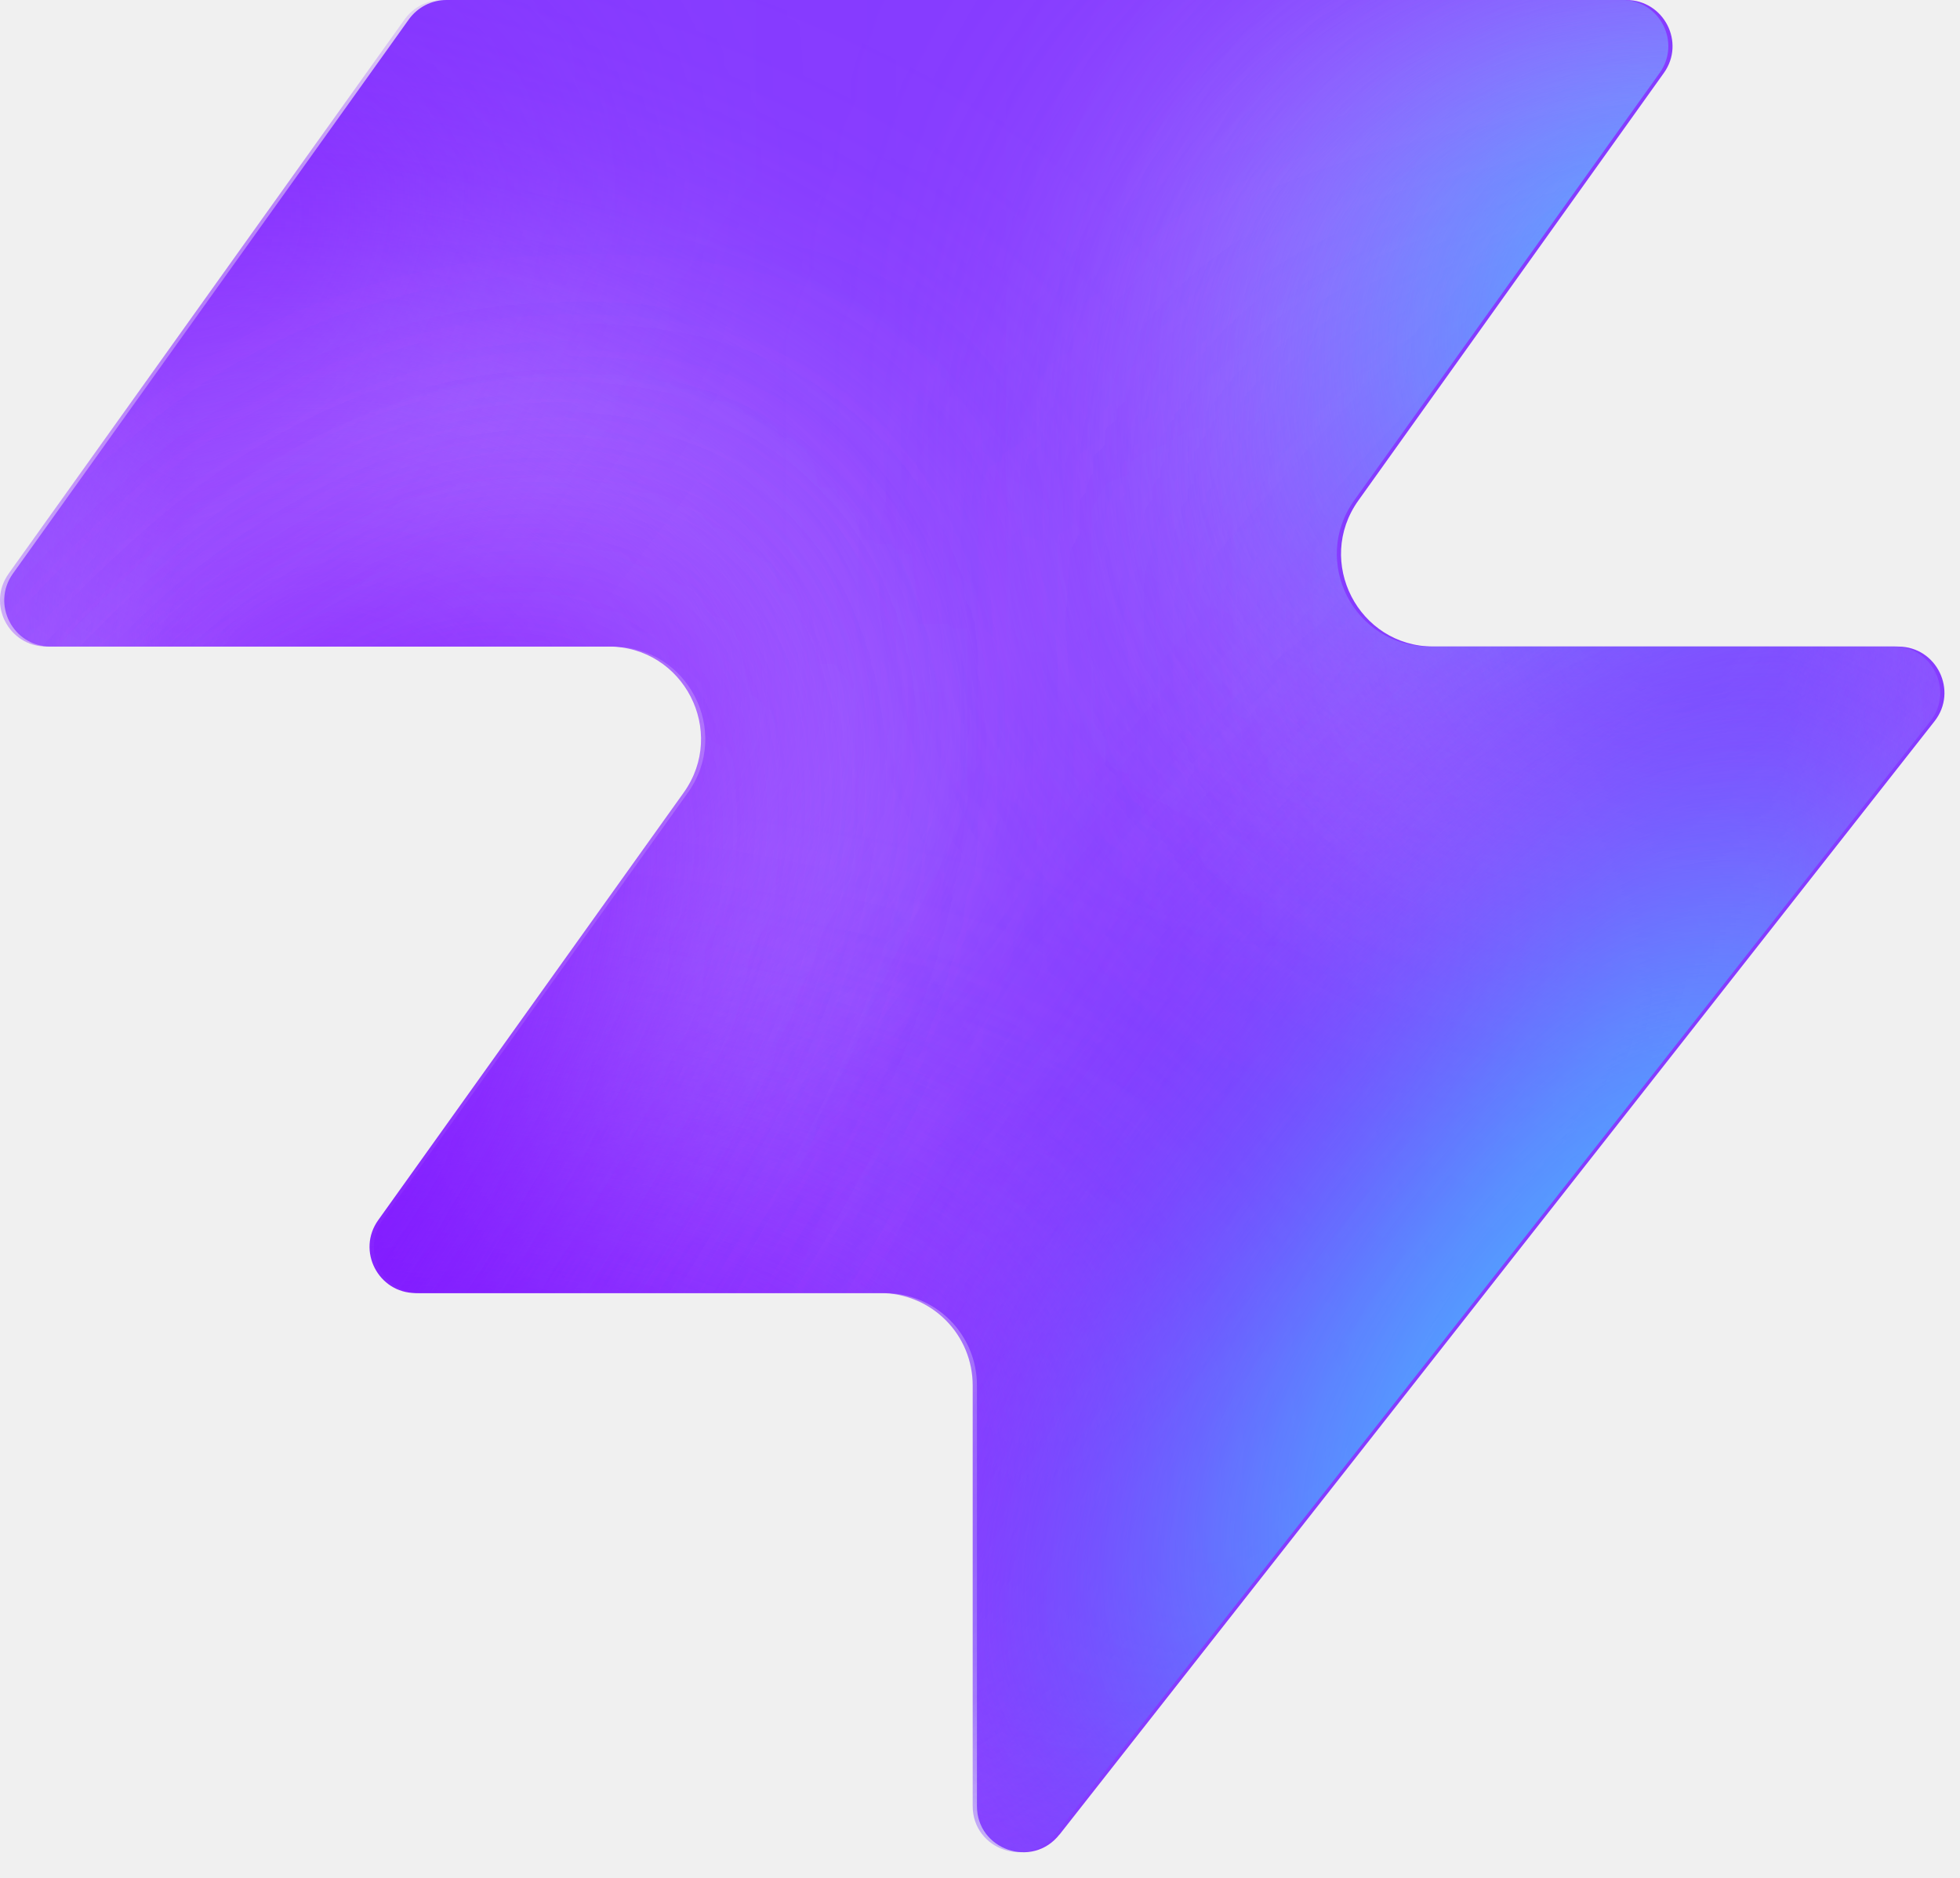
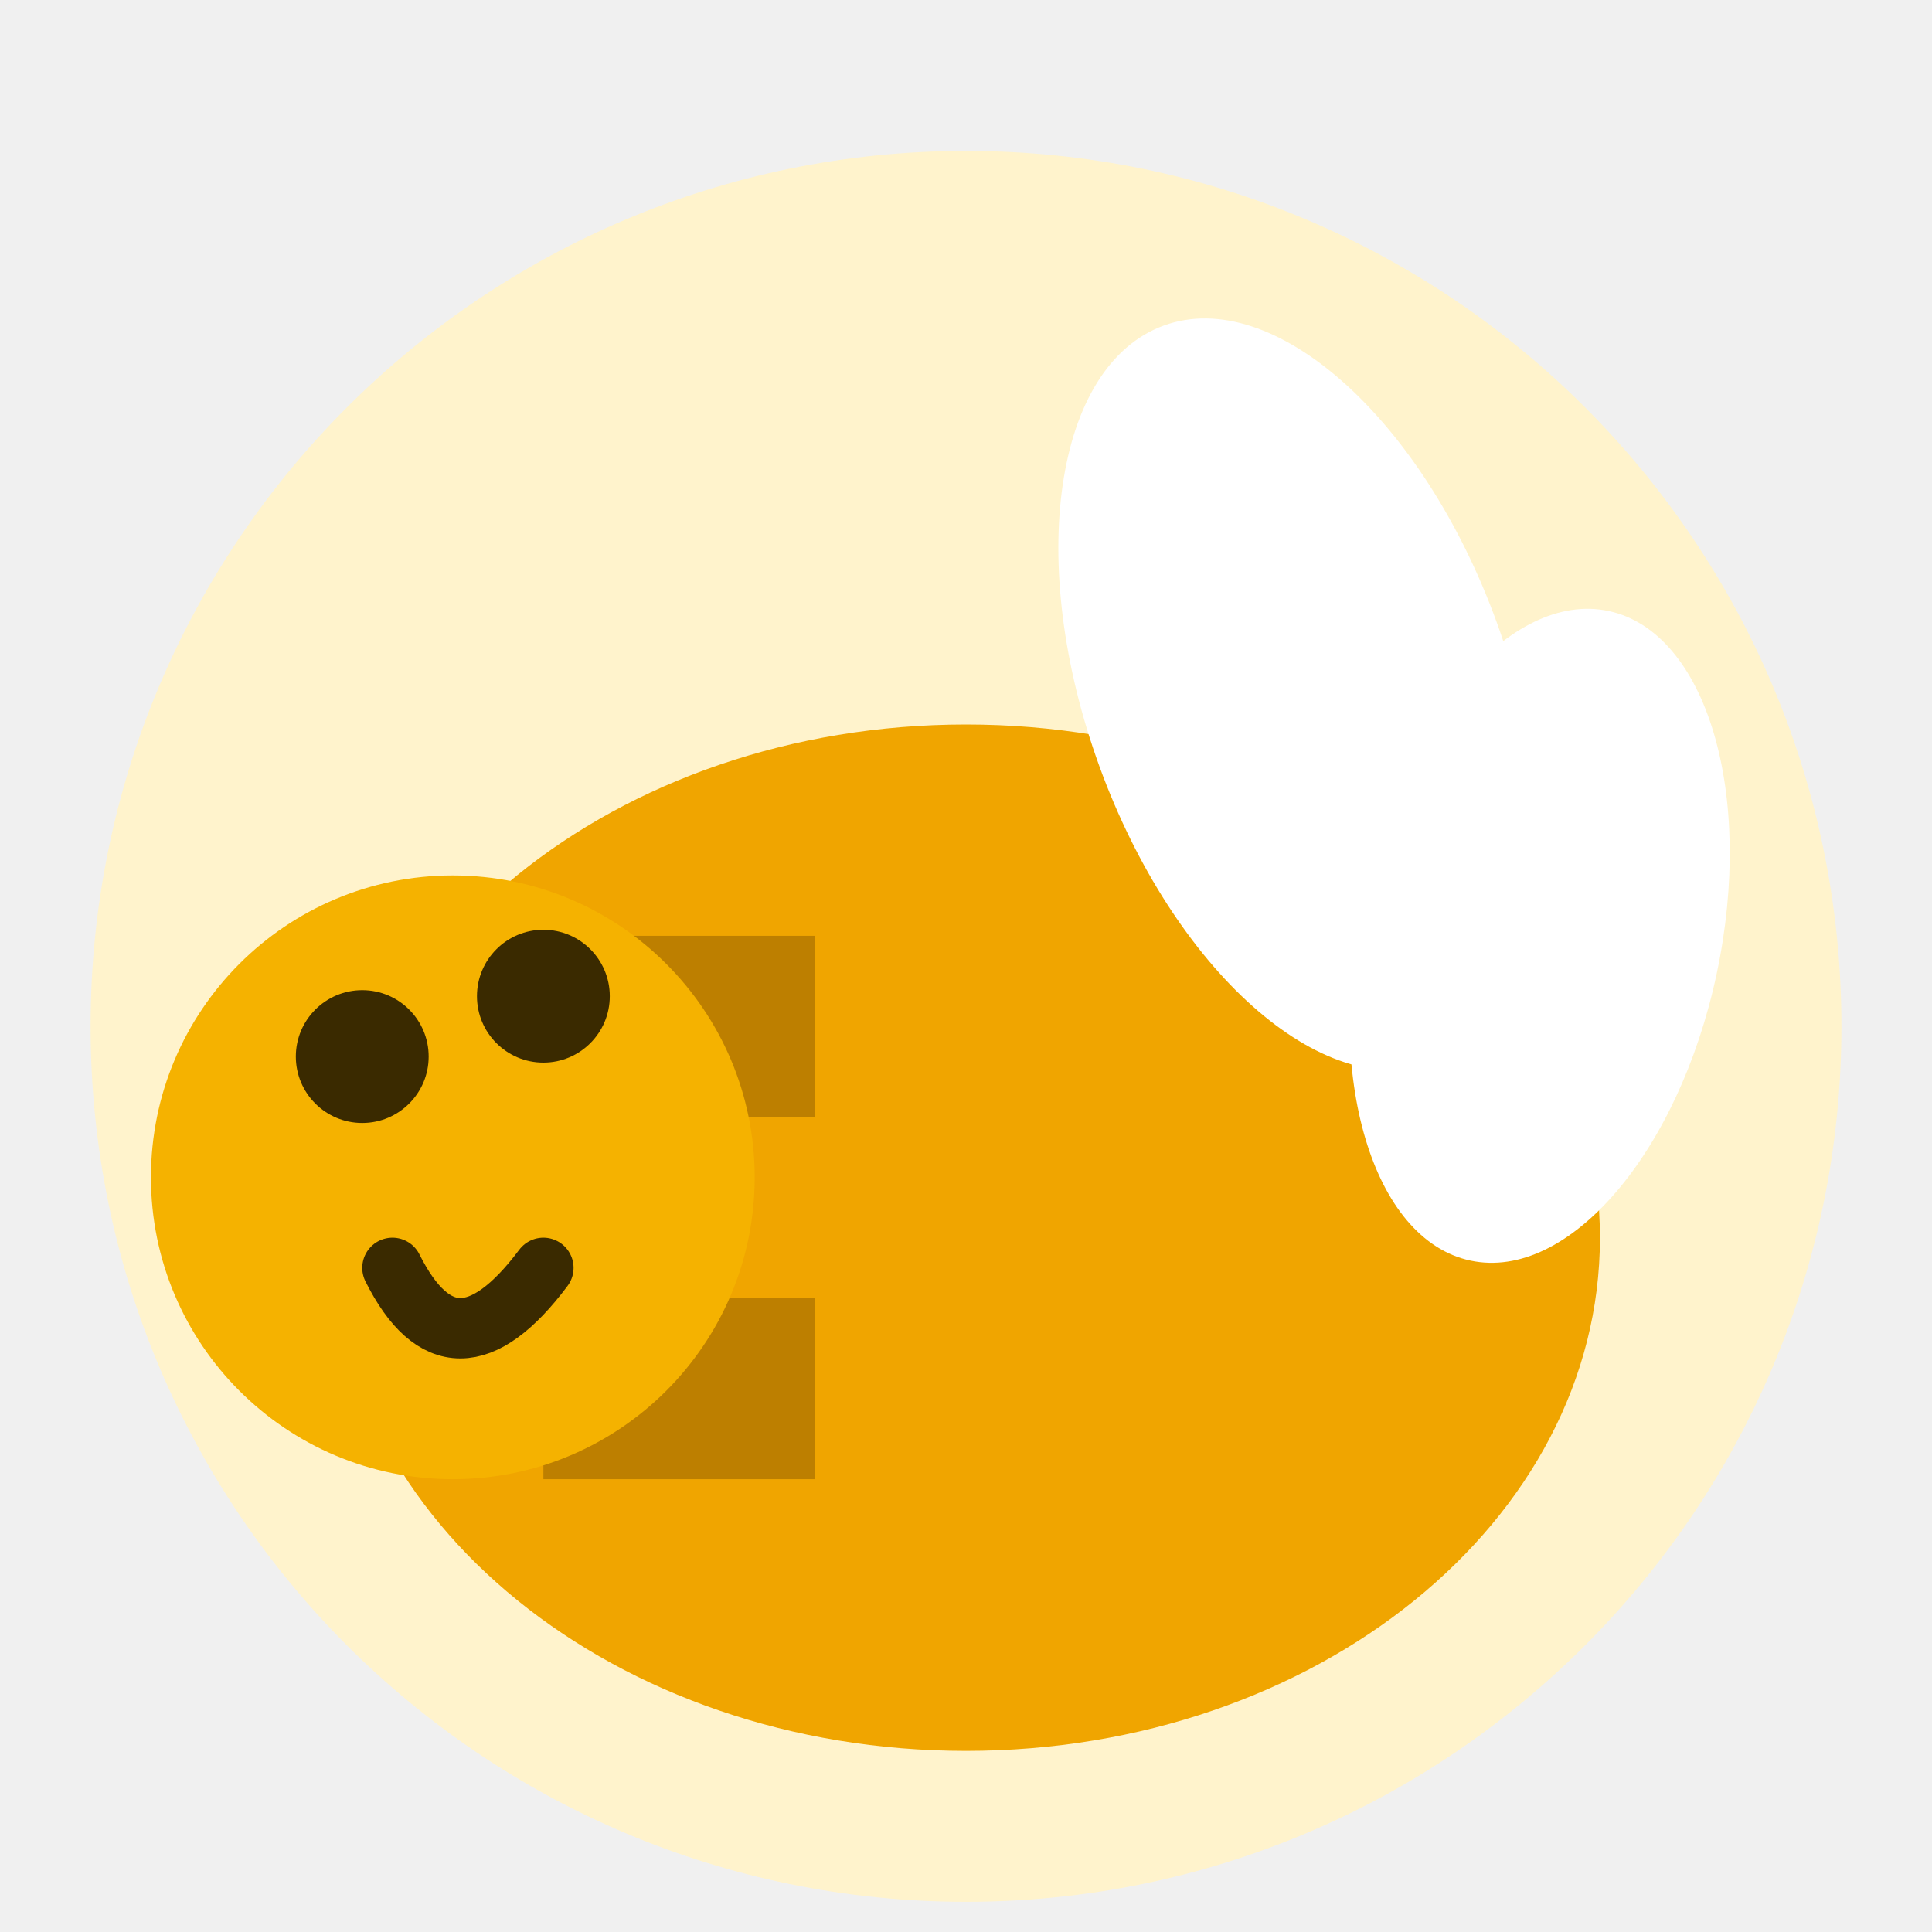
- <svg xmlns="http://www.w3.org/2000/svg" width="48" height="46" fill="none" viewBox="0 0 48 46">
-   <path fill="#863bff" d="M25.946 44.938c-.664.845-2.021.375-2.021-.698V33.937a2.26 2.26 0 0 0-2.262-2.262H10.287c-.92 0-1.456-1.04-.92-1.788l7.48-10.471c1.07-1.497 0-3.578-1.842-3.578H1.237c-.92 0-1.456-1.04-.92-1.788L10.013.474c.214-.297.556-.474.92-.474h28.894c.92 0 1.456 1.04.92 1.788l-7.48 10.471c-1.07 1.498 0 3.579 1.842 3.579h11.377c.943 0 1.473 1.088.89 1.83L25.947 44.94z" style="fill:#863bff;fill:color(display-p3 .525 .23 1);fill-opacity:1" />
-   <mask id="a" width="48" height="46" x="0" y="0" maskUnits="userSpaceOnUse" style="mask-type:alpha">
-     <path fill="#000" d="M25.842 44.938c-.664.844-2.021.375-2.021-.698V33.937a2.26 2.26 0 0 0-2.262-2.262H10.183c-.92 0-1.456-1.04-.92-1.788l7.48-10.471c1.07-1.498 0-3.579-1.842-3.579H1.133c-.92 0-1.456-1.04-.92-1.787L9.91.473c.214-.297.556-.474.92-.474h28.894c.92 0 1.456 1.04.92 1.788l-7.48 10.471c-1.07 1.498 0 3.578 1.842 3.578h11.377c.943 0 1.473 1.088.89 1.832L25.843 44.94z" style="fill:#000;fill-opacity:1" />
-   </mask>
-   <g mask="url(#a)">
-     <g filter="url(#b)">
-       <ellipse cx="5.508" cy="14.704" fill="#ede6ff" rx="5.508" ry="14.704" style="fill:#ede6ff;fill:color(display-p3 .927 .903 1);fill-opacity:1" transform="matrix(.00324 1 1 -.00324 -4.47 31.516)" />
-     </g>
-     <g filter="url(#c)">
-       <ellipse cx="10.399" cy="29.851" fill="#ede6ff" rx="10.399" ry="29.851" style="fill:#ede6ff;fill:color(display-p3 .927 .903 1);fill-opacity:1" transform="matrix(.00324 1 1 -.00324 -39.328 7.883)" />
-     </g>
-     <g filter="url(#d)">
-       <ellipse cx="5.508" cy="30.487" fill="#7e14ff" rx="5.508" ry="30.487" style="fill:#7e14ff;fill:color(display-p3 .492 .077 1);fill-opacity:1" transform="rotate(89.814 -25.913 -14.639)scale(1 -1)" />
-     </g>
-     <g filter="url(#e)">
-       <ellipse cx="5.508" cy="30.599" fill="#7e14ff" rx="5.508" ry="30.599" style="fill:#7e14ff;fill:color(display-p3 .492 .077 1);fill-opacity:1" transform="rotate(89.814 -32.644 -3.334)scale(1 -1)" />
-     </g>
-     <g filter="url(#f)">
-       <ellipse cx="5.508" cy="30.599" fill="#7e14ff" rx="5.508" ry="30.599" style="fill:#7e14ff;fill:color(display-p3 .492 .077 1);fill-opacity:1" transform="matrix(.00324 1 1 -.00324 -34.34 30.47)" />
-     </g>
-     <g filter="url(#g)">
-       <ellipse cx="14.072" cy="22.078" fill="#ede6ff" rx="14.072" ry="22.078" style="fill:#ede6ff;fill:color(display-p3 .927 .903 1);fill-opacity:1" transform="rotate(93.35 24.506 48.493)scale(-1 1)" />
-     </g>
-     <g filter="url(#h)">
-       <ellipse cx="3.47" cy="21.501" fill="#7e14ff" rx="3.47" ry="21.501" style="fill:#7e14ff;fill:color(display-p3 .492 .077 1);fill-opacity:1" transform="rotate(89.009 28.708 47.59)scale(-1 1)" />
-     </g>
-     <g filter="url(#i)">
-       <ellipse cx="3.47" cy="21.501" fill="#7e14ff" rx="3.47" ry="21.501" style="fill:#7e14ff;fill:color(display-p3 .492 .077 1);fill-opacity:1" transform="rotate(89.009 28.708 47.59)scale(-1 1)" />
-     </g>
-     <g filter="url(#j)">
-       <ellipse cx=".387" cy="8.972" fill="#7e14ff" rx="4.407" ry="29.108" style="fill:#7e14ff;fill:color(display-p3 .492 .077 1);fill-opacity:1" transform="rotate(39.51 .387 8.972)" />
-     </g>
-     <g filter="url(#k)">
-       <ellipse cx="47.523" cy="-6.092" fill="#7e14ff" rx="4.407" ry="29.108" style="fill:#7e14ff;fill:color(display-p3 .492 .077 1);fill-opacity:1" transform="rotate(37.892 47.523 -6.092)" />
-     </g>
-     <g filter="url(#l)">
-       <ellipse cx="41.412" cy="6.333" fill="#47bfff" rx="5.971" ry="9.665" style="fill:#47bfff;fill:color(display-p3 .28 .748 1);fill-opacity:1" transform="rotate(37.892 41.412 6.333)" />
-     </g>
-     <g filter="url(#m)">
-       <ellipse cx="-1.879" cy="38.332" fill="#7e14ff" rx="4.407" ry="29.108" style="fill:#7e14ff;fill:color(display-p3 .492 .077 1);fill-opacity:1" transform="rotate(37.892 -1.88 38.332)" />
-     </g>
-     <g filter="url(#n)">
-       <ellipse cx="-1.879" cy="38.332" fill="#7e14ff" rx="4.407" ry="29.108" style="fill:#7e14ff;fill:color(display-p3 .492 .077 1);fill-opacity:1" transform="rotate(37.892 -1.88 38.332)" />
-     </g>
-     <g filter="url(#o)">
-       <ellipse cx="35.651" cy="29.907" fill="#7e14ff" rx="4.407" ry="29.108" style="fill:#7e14ff;fill:color(display-p3 .492 .077 1);fill-opacity:1" transform="rotate(37.892 35.651 29.907)" />
-     </g>
-     <g filter="url(#p)">
-       <ellipse cx="38.418" cy="32.4" fill="#47bfff" rx="5.971" ry="15.297" style="fill:#47bfff;fill:color(display-p3 .28 .748 1);fill-opacity:1" transform="rotate(37.892 38.418 32.4)" />
-     </g>
-   </g>
-   <defs>
-     <filter id="b" width="60.045" height="41.654" x="-19.77" y="16.149" color-interpolation-filters="sRGB" filterUnits="userSpaceOnUse">
-       <feFlood flood-opacity="0" result="BackgroundImageFix" />
-       <feBlend in="SourceGraphic" in2="BackgroundImageFix" result="shape" />
-       <feGaussianBlur result="effect1_foregroundBlur_2002_17158" stdDeviation="7.659" />
-     </filter>
-     <filter id="c" width="90.34" height="51.437" x="-54.613" y="-7.533" color-interpolation-filters="sRGB" filterUnits="userSpaceOnUse">
-       <feFlood flood-opacity="0" result="BackgroundImageFix" />
-       <feBlend in="SourceGraphic" in2="BackgroundImageFix" result="shape" />
-       <feGaussianBlur result="effect1_foregroundBlur_2002_17158" stdDeviation="7.659" />
-     </filter>
-     <filter id="d" width="79.355" height="29.4" x="-49.64" y="2.03" color-interpolation-filters="sRGB" filterUnits="userSpaceOnUse">
-       <feFlood flood-opacity="0" result="BackgroundImageFix" />
-       <feBlend in="SourceGraphic" in2="BackgroundImageFix" result="shape" />
-       <feGaussianBlur result="effect1_foregroundBlur_2002_17158" stdDeviation="4.596" />
-     </filter>
-     <filter id="e" width="79.579" height="29.4" x="-45.045" y="20.029" color-interpolation-filters="sRGB" filterUnits="userSpaceOnUse">
-       <feFlood flood-opacity="0" result="BackgroundImageFix" />
-       <feBlend in="SourceGraphic" in2="BackgroundImageFix" result="shape" />
-       <feGaussianBlur result="effect1_foregroundBlur_2002_17158" stdDeviation="4.596" />
-     </filter>
-     <filter id="f" width="79.579" height="29.4" x="-43.513" y="21.178" color-interpolation-filters="sRGB" filterUnits="userSpaceOnUse">
-       <feFlood flood-opacity="0" result="BackgroundImageFix" />
-       <feBlend in="SourceGraphic" in2="BackgroundImageFix" result="shape" />
-       <feGaussianBlur result="effect1_foregroundBlur_2002_17158" stdDeviation="4.596" />
-     </filter>
-     <filter id="g" width="74.749" height="58.852" x="15.756" y="-17.901" color-interpolation-filters="sRGB" filterUnits="userSpaceOnUse">
-       <feFlood flood-opacity="0" result="BackgroundImageFix" />
-       <feBlend in="SourceGraphic" in2="BackgroundImageFix" result="shape" />
-       <feGaussianBlur result="effect1_foregroundBlur_2002_17158" stdDeviation="7.659" />
-     </filter>
-     <filter id="h" width="61.377" height="25.362" x="23.548" y="2.284" color-interpolation-filters="sRGB" filterUnits="userSpaceOnUse">
-       <feFlood flood-opacity="0" result="BackgroundImageFix" />
-       <feBlend in="SourceGraphic" in2="BackgroundImageFix" result="shape" />
-       <feGaussianBlur result="effect1_foregroundBlur_2002_17158" stdDeviation="4.596" />
-     </filter>
-     <filter id="i" width="61.377" height="25.362" x="23.548" y="2.284" color-interpolation-filters="sRGB" filterUnits="userSpaceOnUse">
-       <feFlood flood-opacity="0" result="BackgroundImageFix" />
-       <feBlend in="SourceGraphic" in2="BackgroundImageFix" result="shape" />
-       <feGaussianBlur result="effect1_foregroundBlur_2002_17158" stdDeviation="4.596" />
-     </filter>
-     <filter id="j" width="56.045" height="63.649" x="-27.636" y="-22.853" color-interpolation-filters="sRGB" filterUnits="userSpaceOnUse">
-       <feFlood flood-opacity="0" result="BackgroundImageFix" />
-       <feBlend in="SourceGraphic" in2="BackgroundImageFix" result="shape" />
-       <feGaussianBlur result="effect1_foregroundBlur_2002_17158" stdDeviation="4.596" />
-     </filter>
-     <filter id="k" width="54.814" height="64.646" x="20.116" y="-38.415" color-interpolation-filters="sRGB" filterUnits="userSpaceOnUse">
-       <feFlood flood-opacity="0" result="BackgroundImageFix" />
-       <feBlend in="SourceGraphic" in2="BackgroundImageFix" result="shape" />
-       <feGaussianBlur result="effect1_foregroundBlur_2002_17158" stdDeviation="4.596" />
-     </filter>
-     <filter id="l" width="33.541" height="35.313" x="24.641" y="-11.323" color-interpolation-filters="sRGB" filterUnits="userSpaceOnUse">
-       <feFlood flood-opacity="0" result="BackgroundImageFix" />
-       <feBlend in="SourceGraphic" in2="BackgroundImageFix" result="shape" />
-       <feGaussianBlur result="effect1_foregroundBlur_2002_17158" stdDeviation="4.596" />
-     </filter>
-     <filter id="m" width="54.814" height="64.646" x="-29.286" y="6.009" color-interpolation-filters="sRGB" filterUnits="userSpaceOnUse">
-       <feFlood flood-opacity="0" result="BackgroundImageFix" />
-       <feBlend in="SourceGraphic" in2="BackgroundImageFix" result="shape" />
-       <feGaussianBlur result="effect1_foregroundBlur_2002_17158" stdDeviation="4.596" />
-     </filter>
-     <filter id="n" width="54.814" height="64.646" x="-29.286" y="6.009" color-interpolation-filters="sRGB" filterUnits="userSpaceOnUse">
-       <feFlood flood-opacity="0" result="BackgroundImageFix" />
-       <feBlend in="SourceGraphic" in2="BackgroundImageFix" result="shape" />
-       <feGaussianBlur result="effect1_foregroundBlur_2002_17158" stdDeviation="4.596" />
-     </filter>
-     <filter id="o" width="54.814" height="64.646" x="8.244" y="-2.416" color-interpolation-filters="sRGB" filterUnits="userSpaceOnUse">
-       <feFlood flood-opacity="0" result="BackgroundImageFix" />
-       <feBlend in="SourceGraphic" in2="BackgroundImageFix" result="shape" />
-       <feGaussianBlur result="effect1_foregroundBlur_2002_17158" stdDeviation="4.596" />
-     </filter>
-     <filter id="p" width="39.409" height="43.623" x="18.713" y="10.588" color-interpolation-filters="sRGB" filterUnits="userSpaceOnUse">
-       <feFlood flood-opacity="0" result="BackgroundImageFix" />
-       <feBlend in="SourceGraphic" in2="BackgroundImageFix" result="shape" />
-       <feGaussianBlur result="effect1_foregroundBlur_2002_17158" stdDeviation="4.596" />
-     </filter>
-   </defs>
+ <svg xmlns="http://www.w3.org/2000/svg" viewBox="0 0 64 64">
+   <circle cx="32" cy="34" r="29" fill="#fff3cc" />
+   <ellipse cx="32" cy="41" rx="21" ry="17" fill="#f0a500" />
+   <rect x="18" y="31" width="9" height="6" fill="#8a5a00" opacity=".5" />
+   <rect x="18" y="43" width="9" height="6" fill="#8a5a00" opacity=".5" />
+   <circle cx="15" cy="39" r="10" fill="#f5b200" />
+   <circle cx="12" cy="35" r="2.2" fill="#3a2a00" />
+   <circle cx="18" cy="33" r="2.2" fill="#3a2a00" />
+   <path d="M13,42 Q15,46 18,42" fill="none" stroke="#3a2a00" stroke-width="2" stroke-linecap="round" />
+   <ellipse cx="43" cy="23" rx="7" ry="13" fill="#ffffff" transform="rotate(-20 43 23)" />
+   <ellipse cx="51" cy="31" rx="6" ry="11" fill="#ffffff" transform="rotate(12 51 31)" />
</svg>
